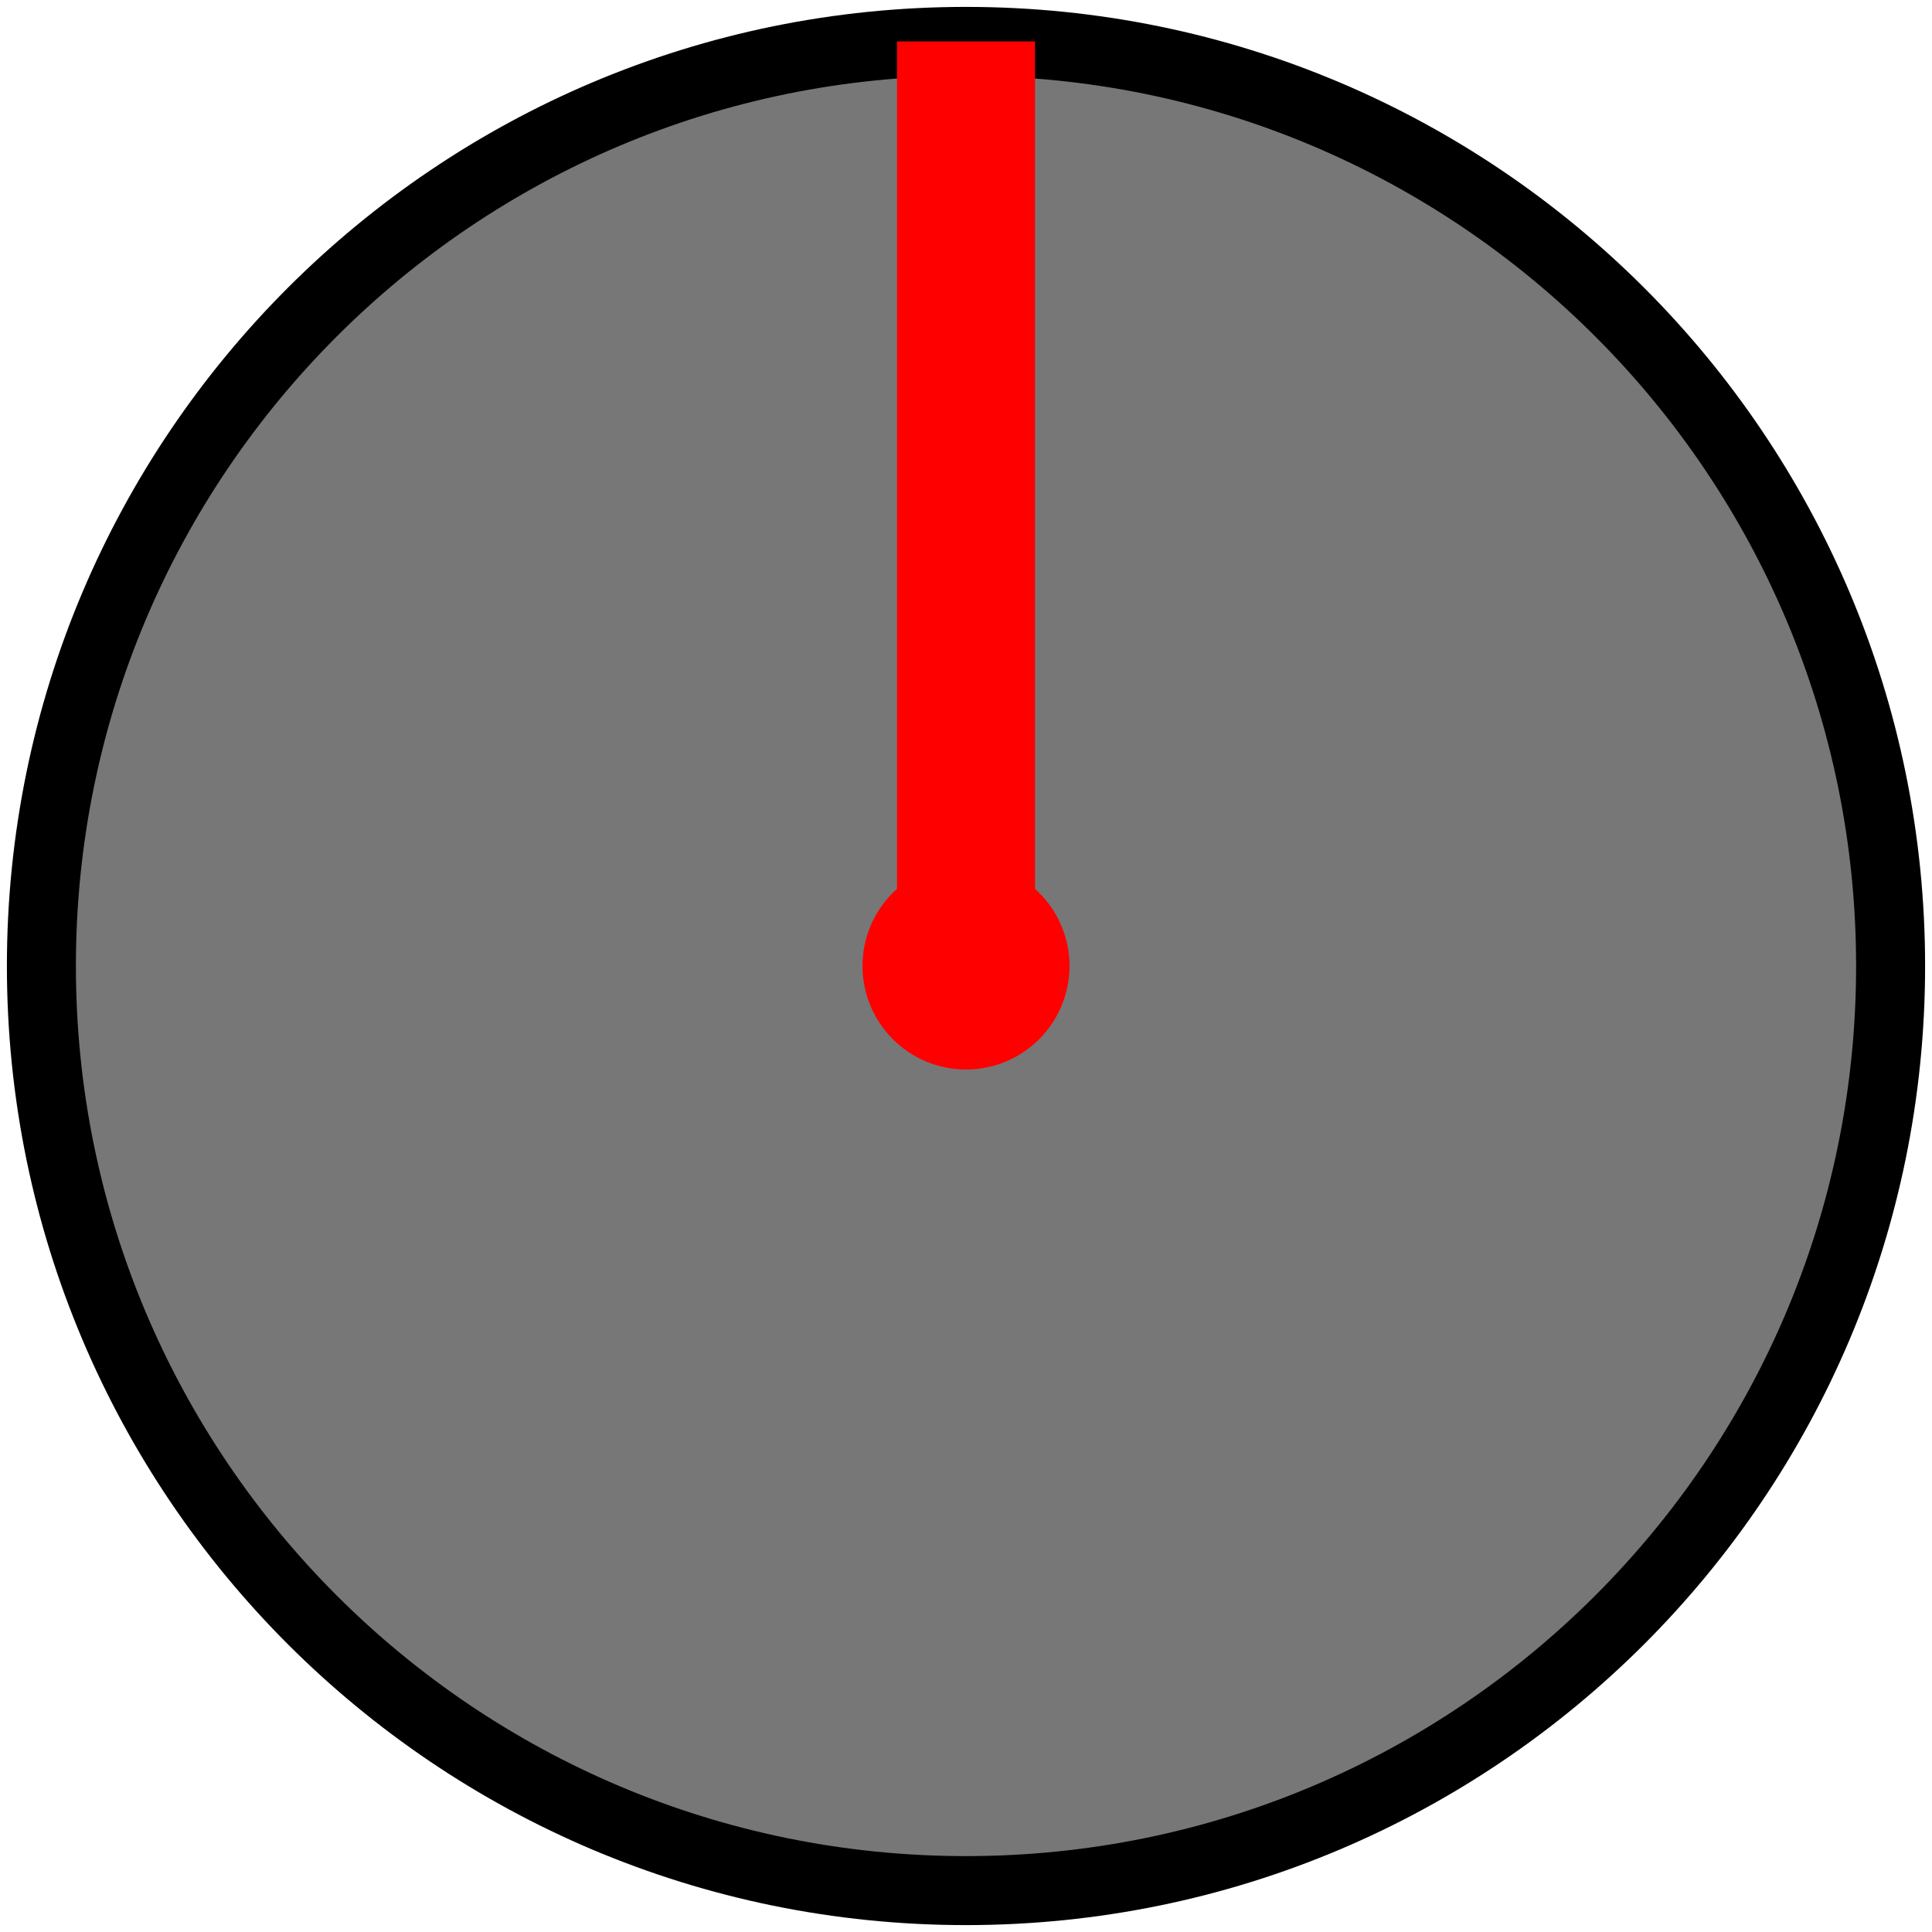
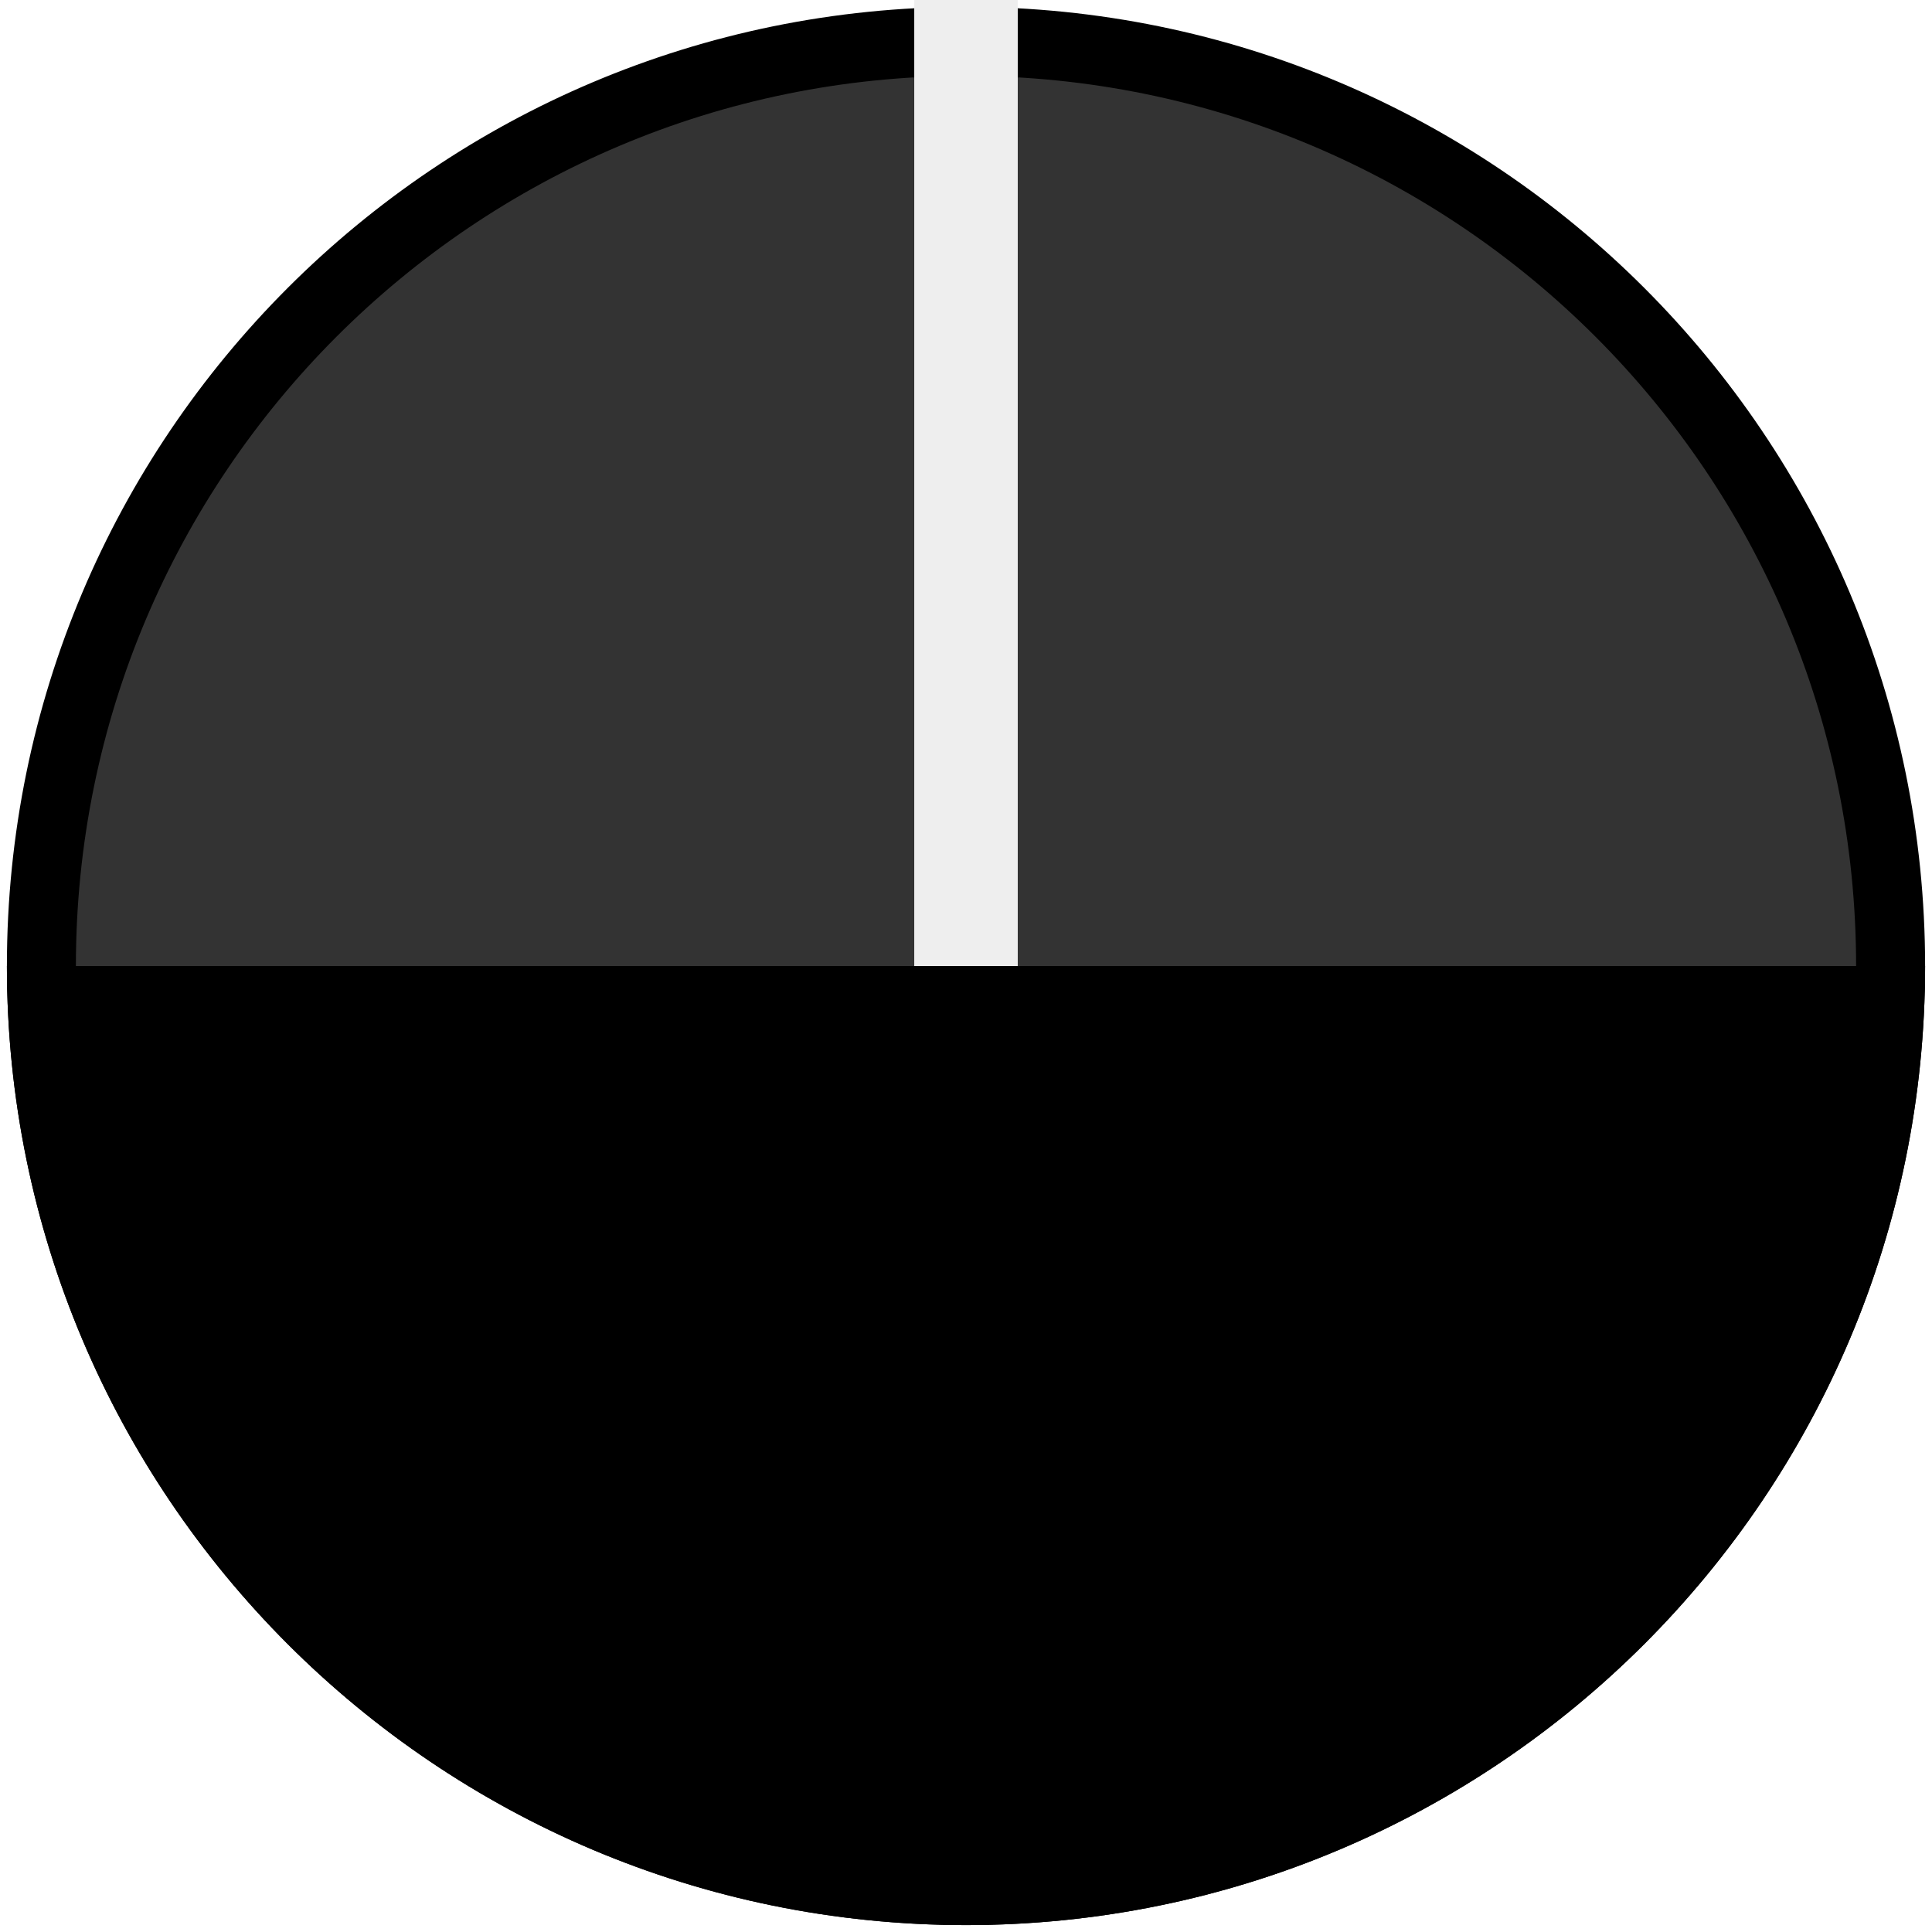
<svg xmlns="http://www.w3.org/2000/svg" viewBox="-14 -14 28 28" version="1.1">
-   <circle cx="0" cy="0" r="13.4" style="fill:#777777;stroke:#000000;stroke-width:1.0" />
-   <line x1="0" y1="0" x2="0" y2="-13.4" style="fill:none;   stroke:red;    stroke-width:2.0" />
-   <circle cx="0" cy="0" r="1" style="fill:red;    stroke:red;    stroke-width:1.0" />
+   <circle cx="0" cy="0" r="13.4" style="fill:#333333;stroke:#000000;stroke-width:1.0" />
+   <path d="M-13.4,0 A1,1 0,0,0 13.4,0" style="fill:#000000;stroke:#000000;stroke-width:1.0" />
+   <line x1="0" y1="0" x2="0" y2="-14" style="fill:none; stroke:#eeeeee;stroke-width:1.5" />
</svg>
